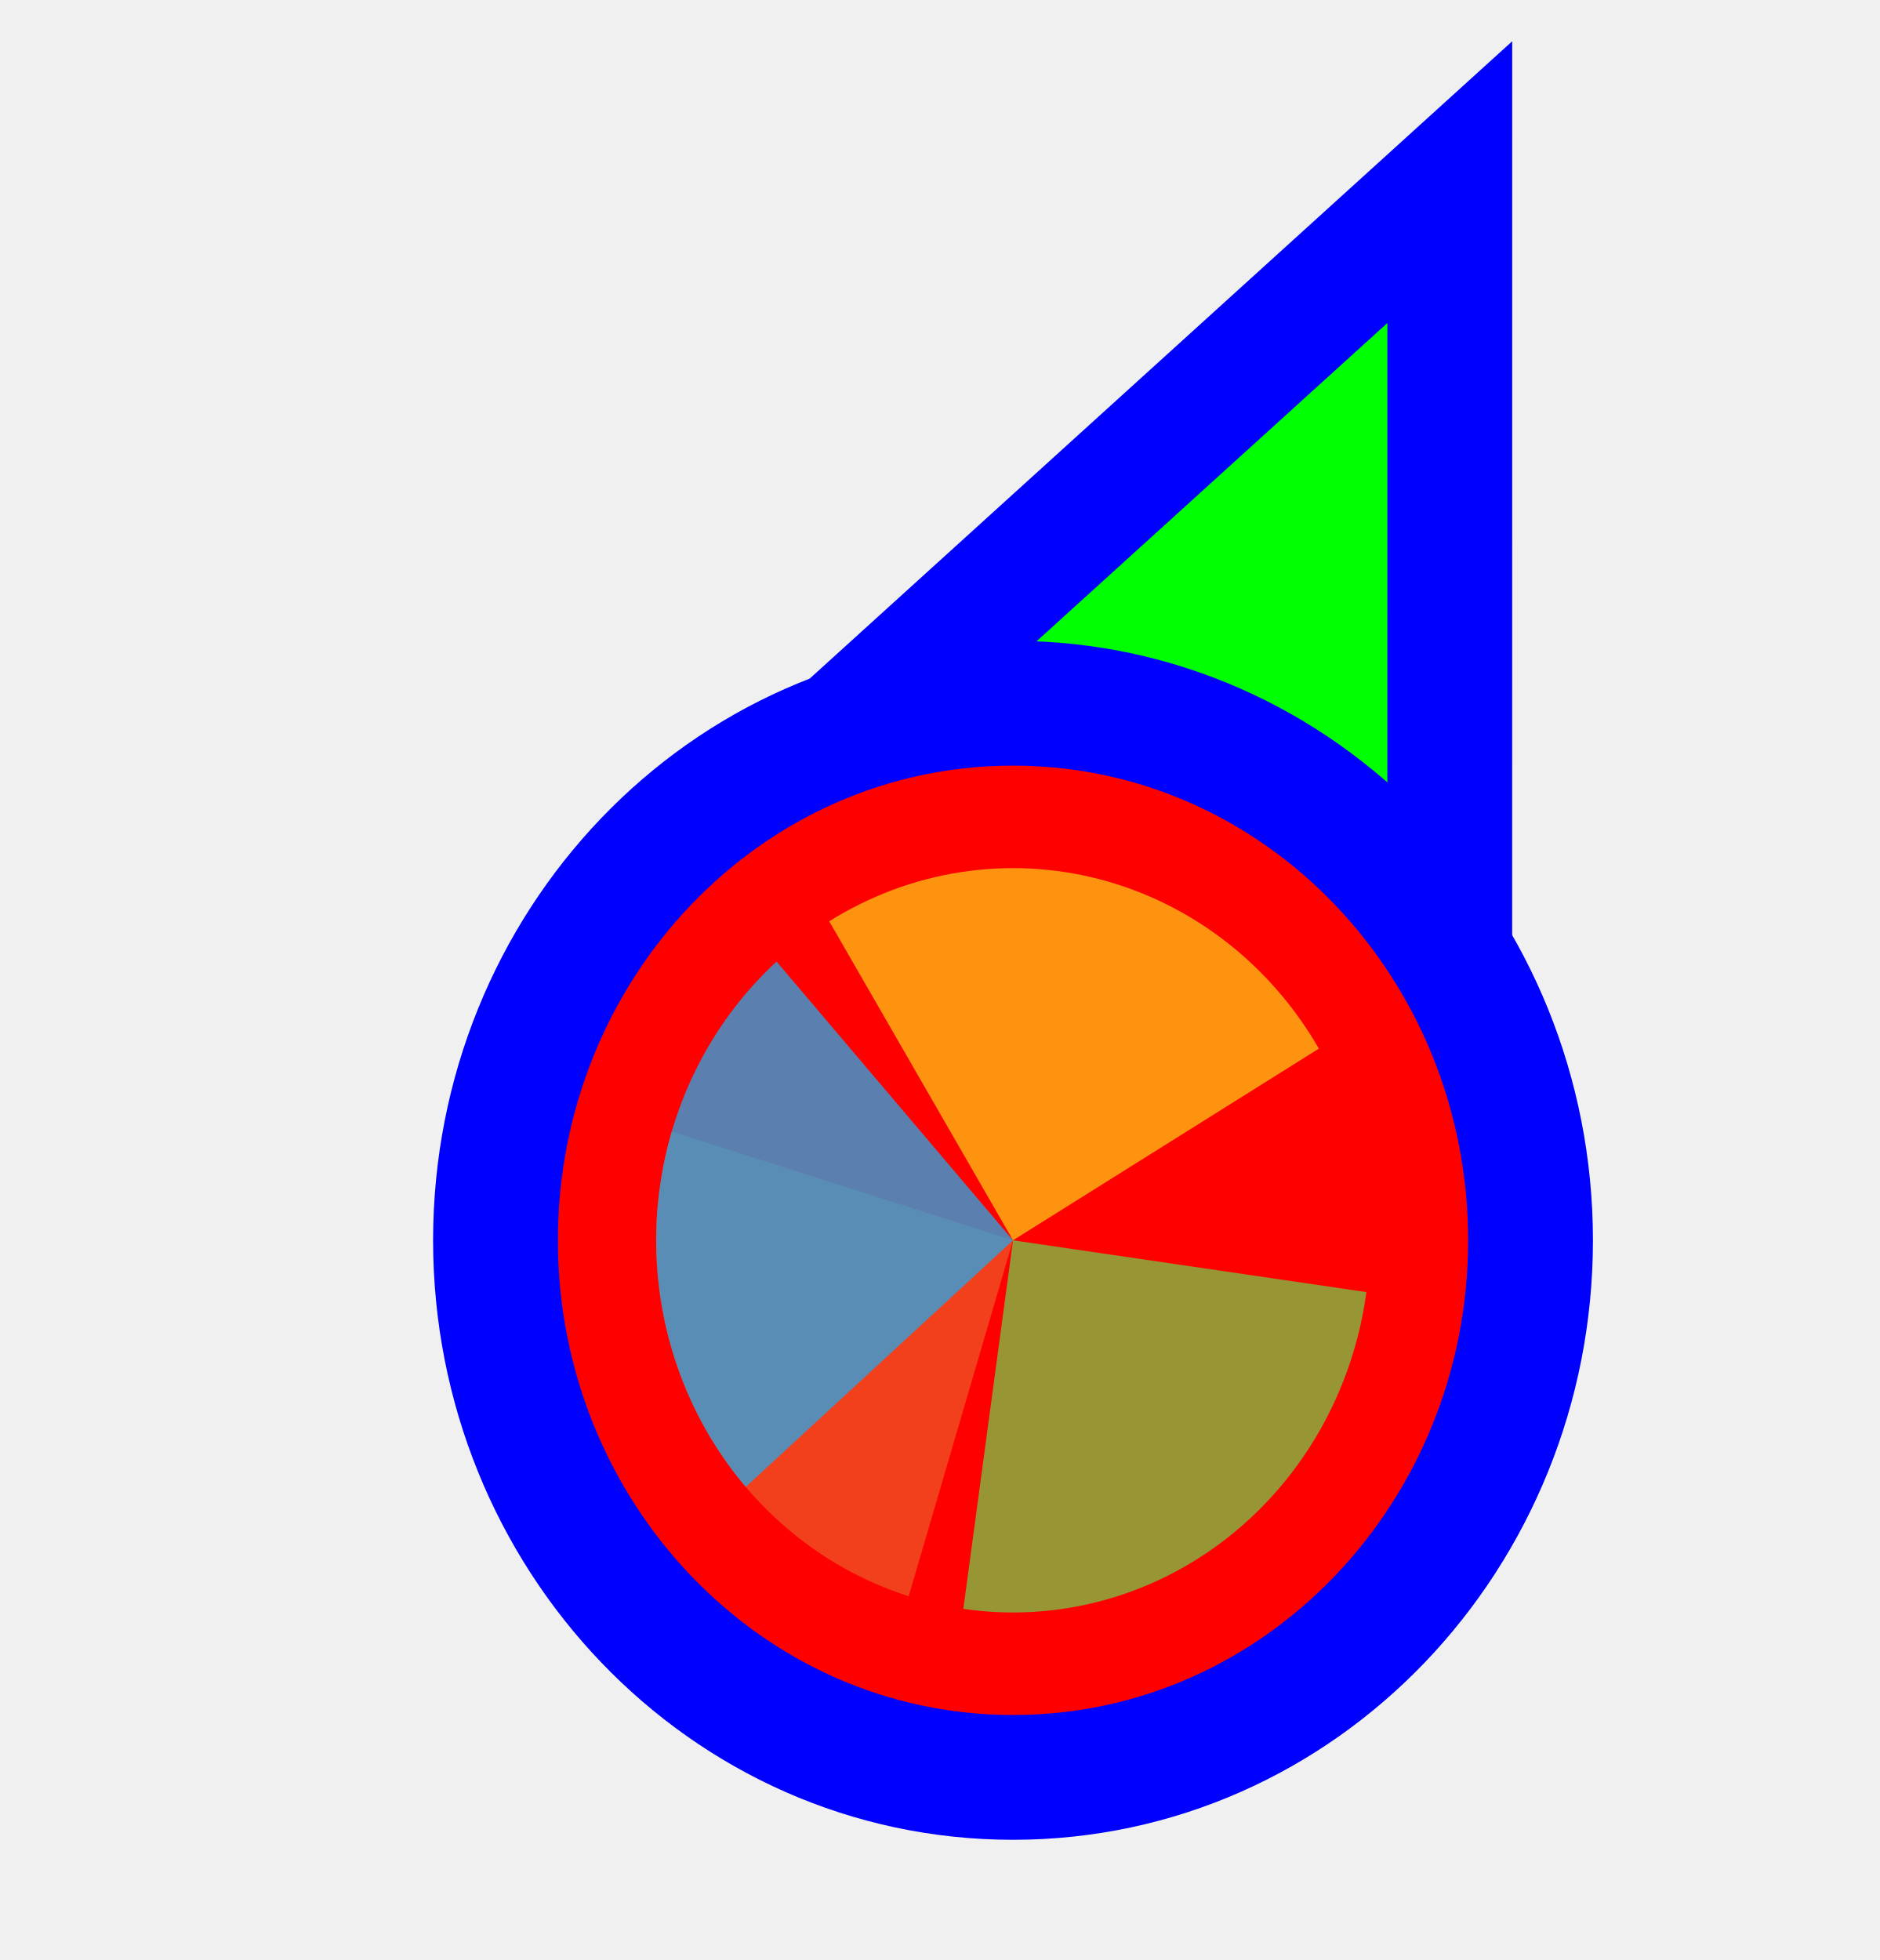
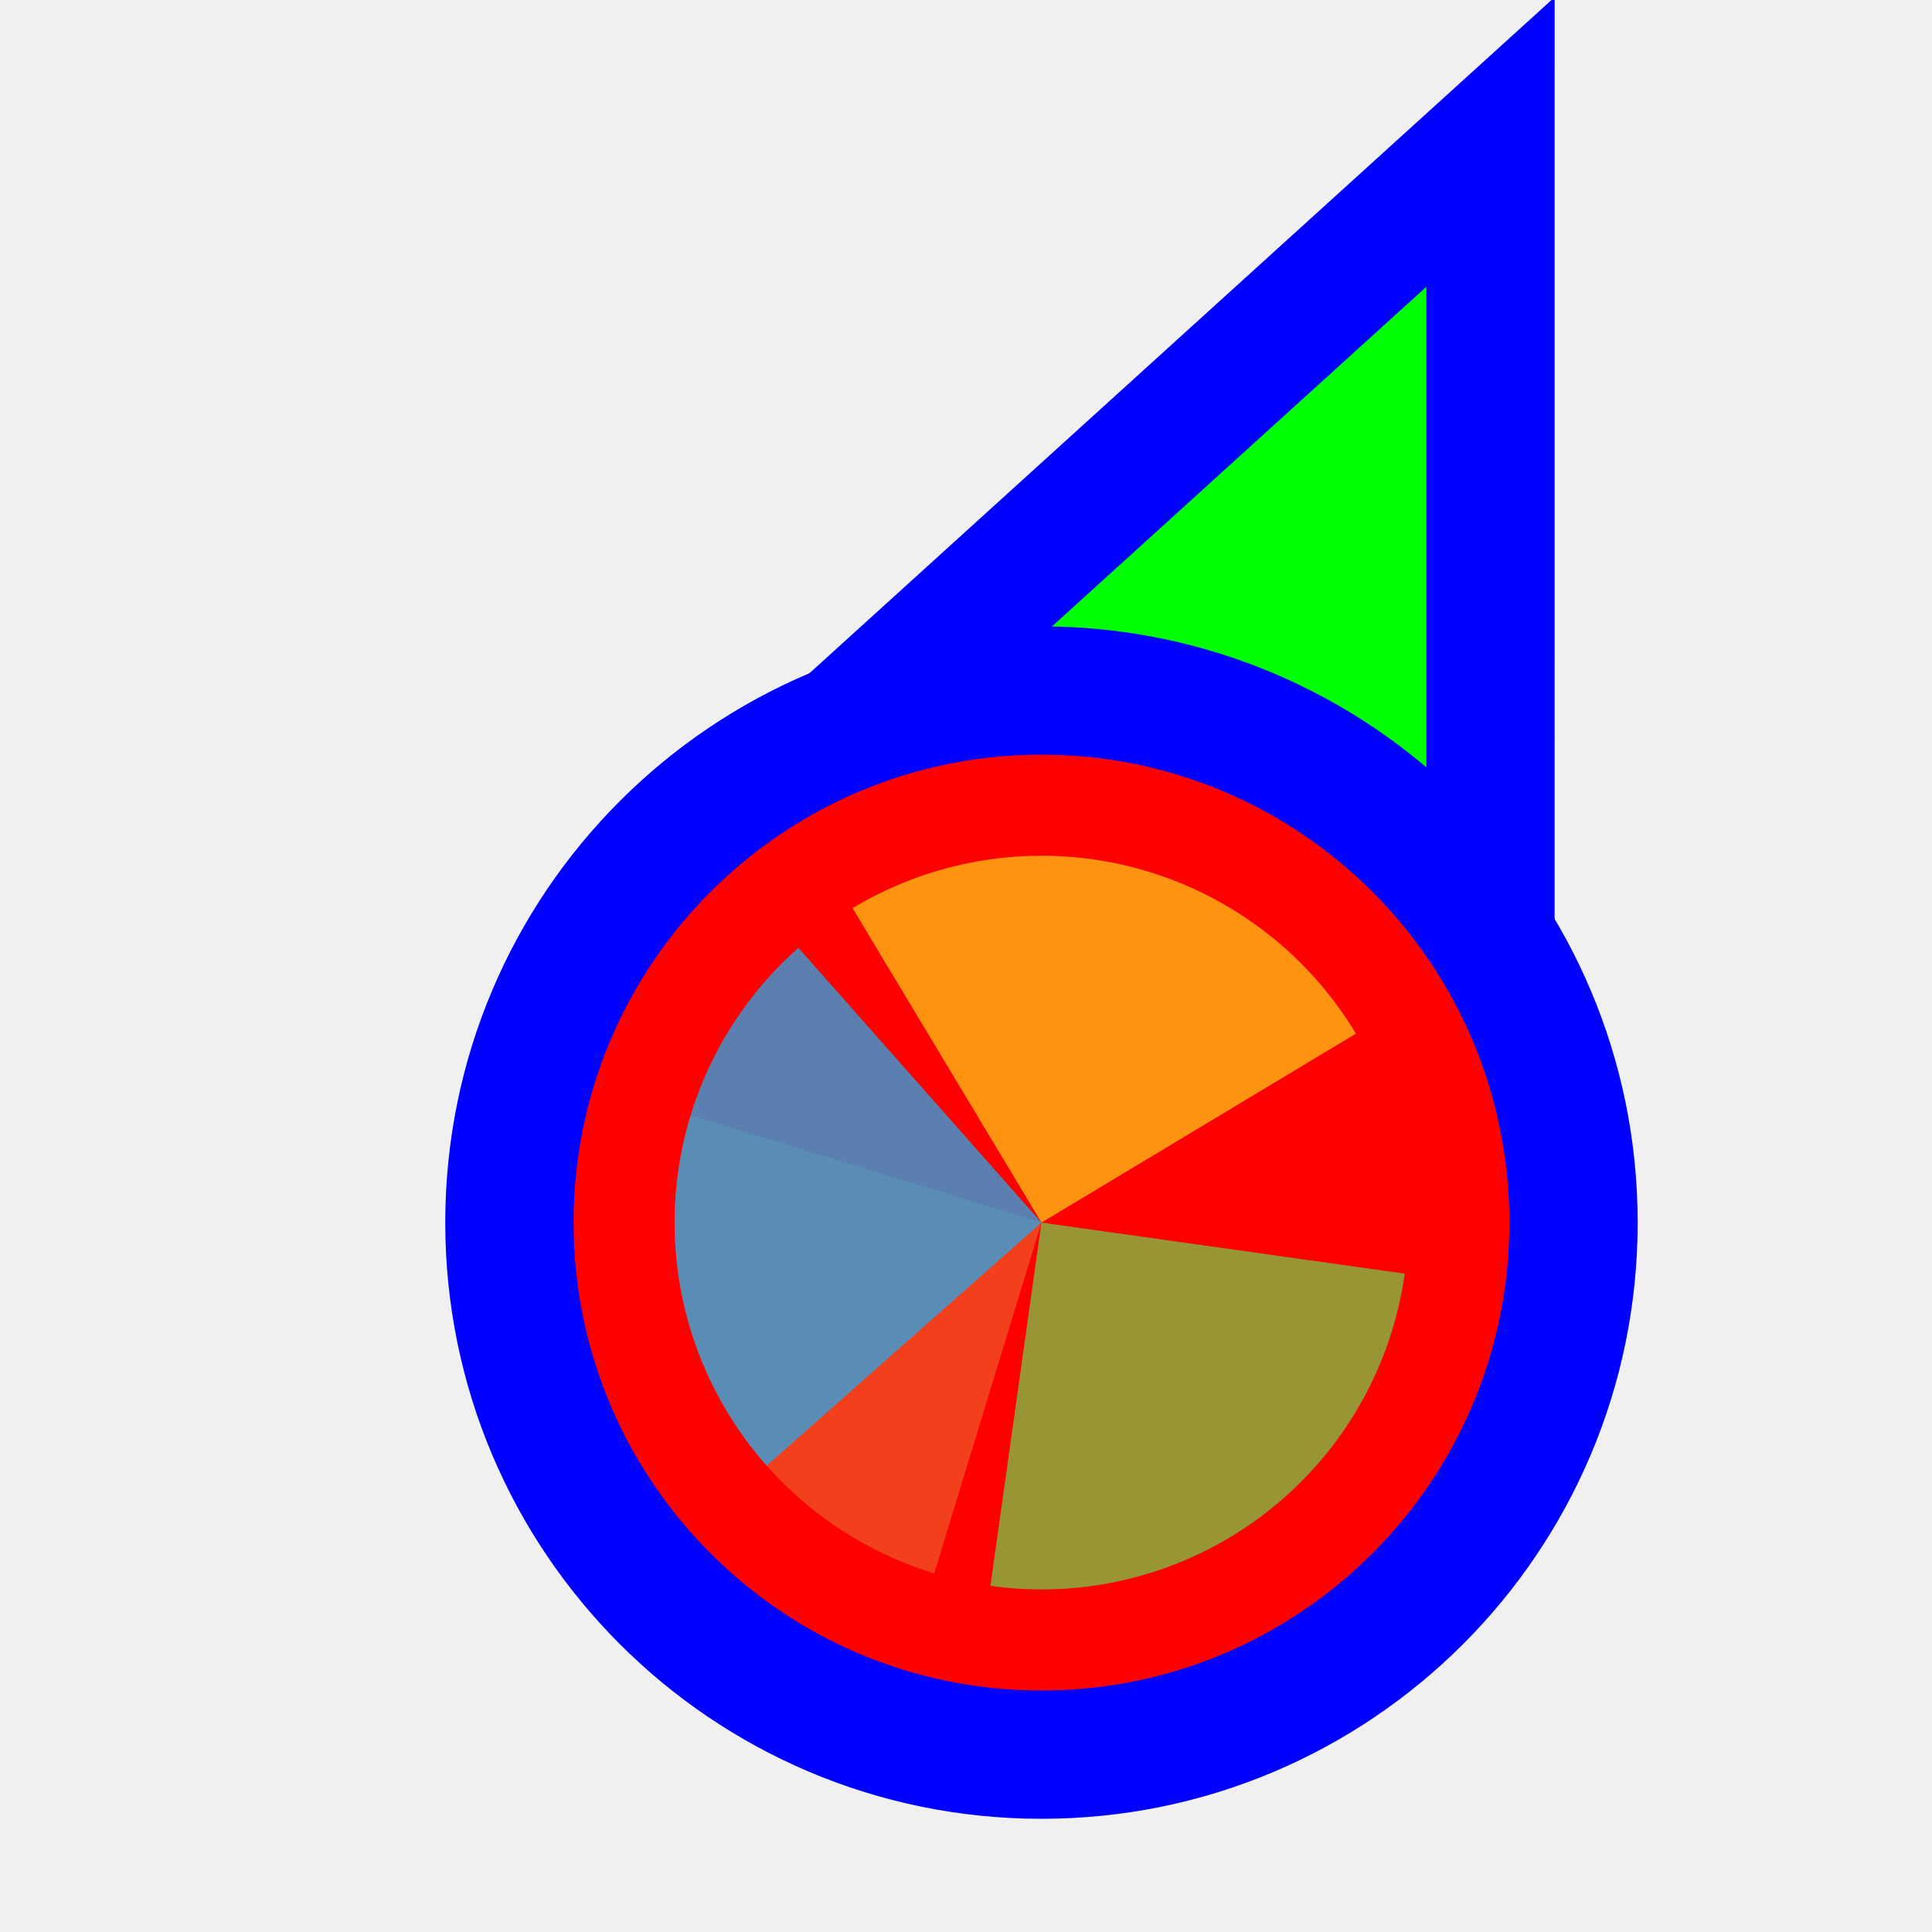
- <svg xmlns="http://www.w3.org/2000/svg" width="256" height="267" viewBox="0 0 256 267" fill="none">
-   <path d="M183.289 37.705L197.501 24.811L197.5 44L197.495 164L197.494 176.678L185.766 171.863L140.92 153.451L140.718 153.368L140.52 153.274L96.371 132.431L84.865 126.999L94.289 118.449L183.289 37.705Z" fill="#00FF00" stroke="#0000FF" stroke-width="17" />
-   <path d="M138 242.125C98.73 242.125 67.5 209.028 67.5 168.961C67.5 128.894 98.73 95.797 138 95.797C177.27 95.797 208.5 128.894 208.5 168.961C208.5 209.028 177.27 242.125 138 242.125Z" fill="#FF0000" stroke="#0000FF" stroke-width="17" />
-   <path d="M123.787 217.446L138 168.962L91.51 154.137C89.643 160.504 88.998 167.193 89.609 173.82C90.221 180.447 92.079 186.884 95.076 192.763C98.073 198.642 102.151 203.847 107.077 208.082C112.003 212.317 117.68 215.499 123.785 217.445L123.787 217.446Z" fill="#F05024" fill-opacity="0.8" />
-   <path d="M179.668 142.848L138 168.961L112.963 125.502C118.435 122.073 124.501 119.802 130.815 118.817C137.128 117.833 143.566 118.156 149.76 119.767C155.954 121.377 161.784 124.245 166.915 128.205C172.047 132.166 176.38 137.142 179.668 142.849L179.668 142.848Z" fill="#FCB813" fill-opacity="0.8" />
-   <path d="M186.139 176.016L138 168.96L131.234 219.167C137.556 220.093 143.991 219.712 150.171 218.046C156.352 216.379 162.157 213.458 167.255 209.451C172.354 205.444 176.645 200.429 179.885 194.693C183.125 188.956 185.251 182.61 186.139 176.016Z" fill="#7EBA41" fill-opacity="0.8" />
-   <path d="M105.789 130.989L138 168.961L101.592 202.556C97.362 197.569 94.115 191.762 92.037 185.467C89.959 179.172 89.09 172.511 89.479 165.866C89.869 159.22 91.51 152.72 94.308 146.735C97.107 140.751 101.008 135.4 105.789 130.989Z" fill="#32A0DA" fill-opacity="0.8" />
+ <svg xmlns="http://www.w3.org/2000/svg" width="256" height="256" viewBox="0 0 256 256" fill="none">
+   <g clip-path="url(#clip0_3557_134)">
+     <path d="M183.289 31.705L197.501 18.811L197.5 38L197.495 158L197.494 170.678L185.766 165.863L140.92 147.451L140.718 147.368L140.52 147.274L96.371 126.431L84.865 120.999L94.289 112.449L183.289 31.705Z" fill="#00FF00" stroke="#0000FF" stroke-width="17" />
+     <circle cx="62" cy="62" r="70.5" transform="matrix(-1 0 0 1 200 100)" fill="#FF0000" stroke="#0000FF" stroke-width="17" />
+     <path d="M123.787 208.488L138 162L91.51 147.787C89.643 153.892 88.998 160.304 89.609 166.659C90.221 173.013 92.079 179.185 95.076 184.821C98.073 190.458 102.151 195.449 107.077 199.509C112.003 203.57 117.68 206.62 123.785 208.487L123.787 208.488Z" fill="#F05024" fill-opacity="0.8" />
+     <path d="M179.668 136.963L138 162L112.963 120.332C118.435 117.044 124.501 114.866 130.815 113.922C137.128 112.979 143.566 113.288 149.76 114.832C155.954 116.377 161.784 119.126 166.915 122.923C172.047 126.721 176.38 131.492 179.668 136.964L179.668 136.963Z" fill="#FCB813" fill-opacity="0.8" />
+     <path d="M186.139 168.765L138 161.999L131.234 210.137C137.556 211.026 143.991 210.661 150.171 209.062C156.352 207.464 162.157 204.664 167.255 200.822C172.354 196.98 176.645 192.172 179.885 186.671C183.125 181.171 185.251 175.086 186.139 168.765Z" fill="#7EBA41" fill-opacity="0.8" />
+     <path d="M105.789 125.592L138 162L101.592 194.211C97.362 189.429 94.115 183.862 92.037 177.826C89.959 171.79 89.09 165.404 89.479 159.032C89.869 152.66 91.51 146.428 94.308 140.69C97.107 134.953 101.008 129.822 105.789 125.592Z" fill="#32A0DA" fill-opacity="0.8" />
+   </g>
+   <defs>
+     <clipPath id="clip0_3557_134">
+       <rect width="256" height="256" fill="white" transform="matrix(-1 0 0 1 256 0)" />
+     </clipPath>
+   </defs>
</svg>
